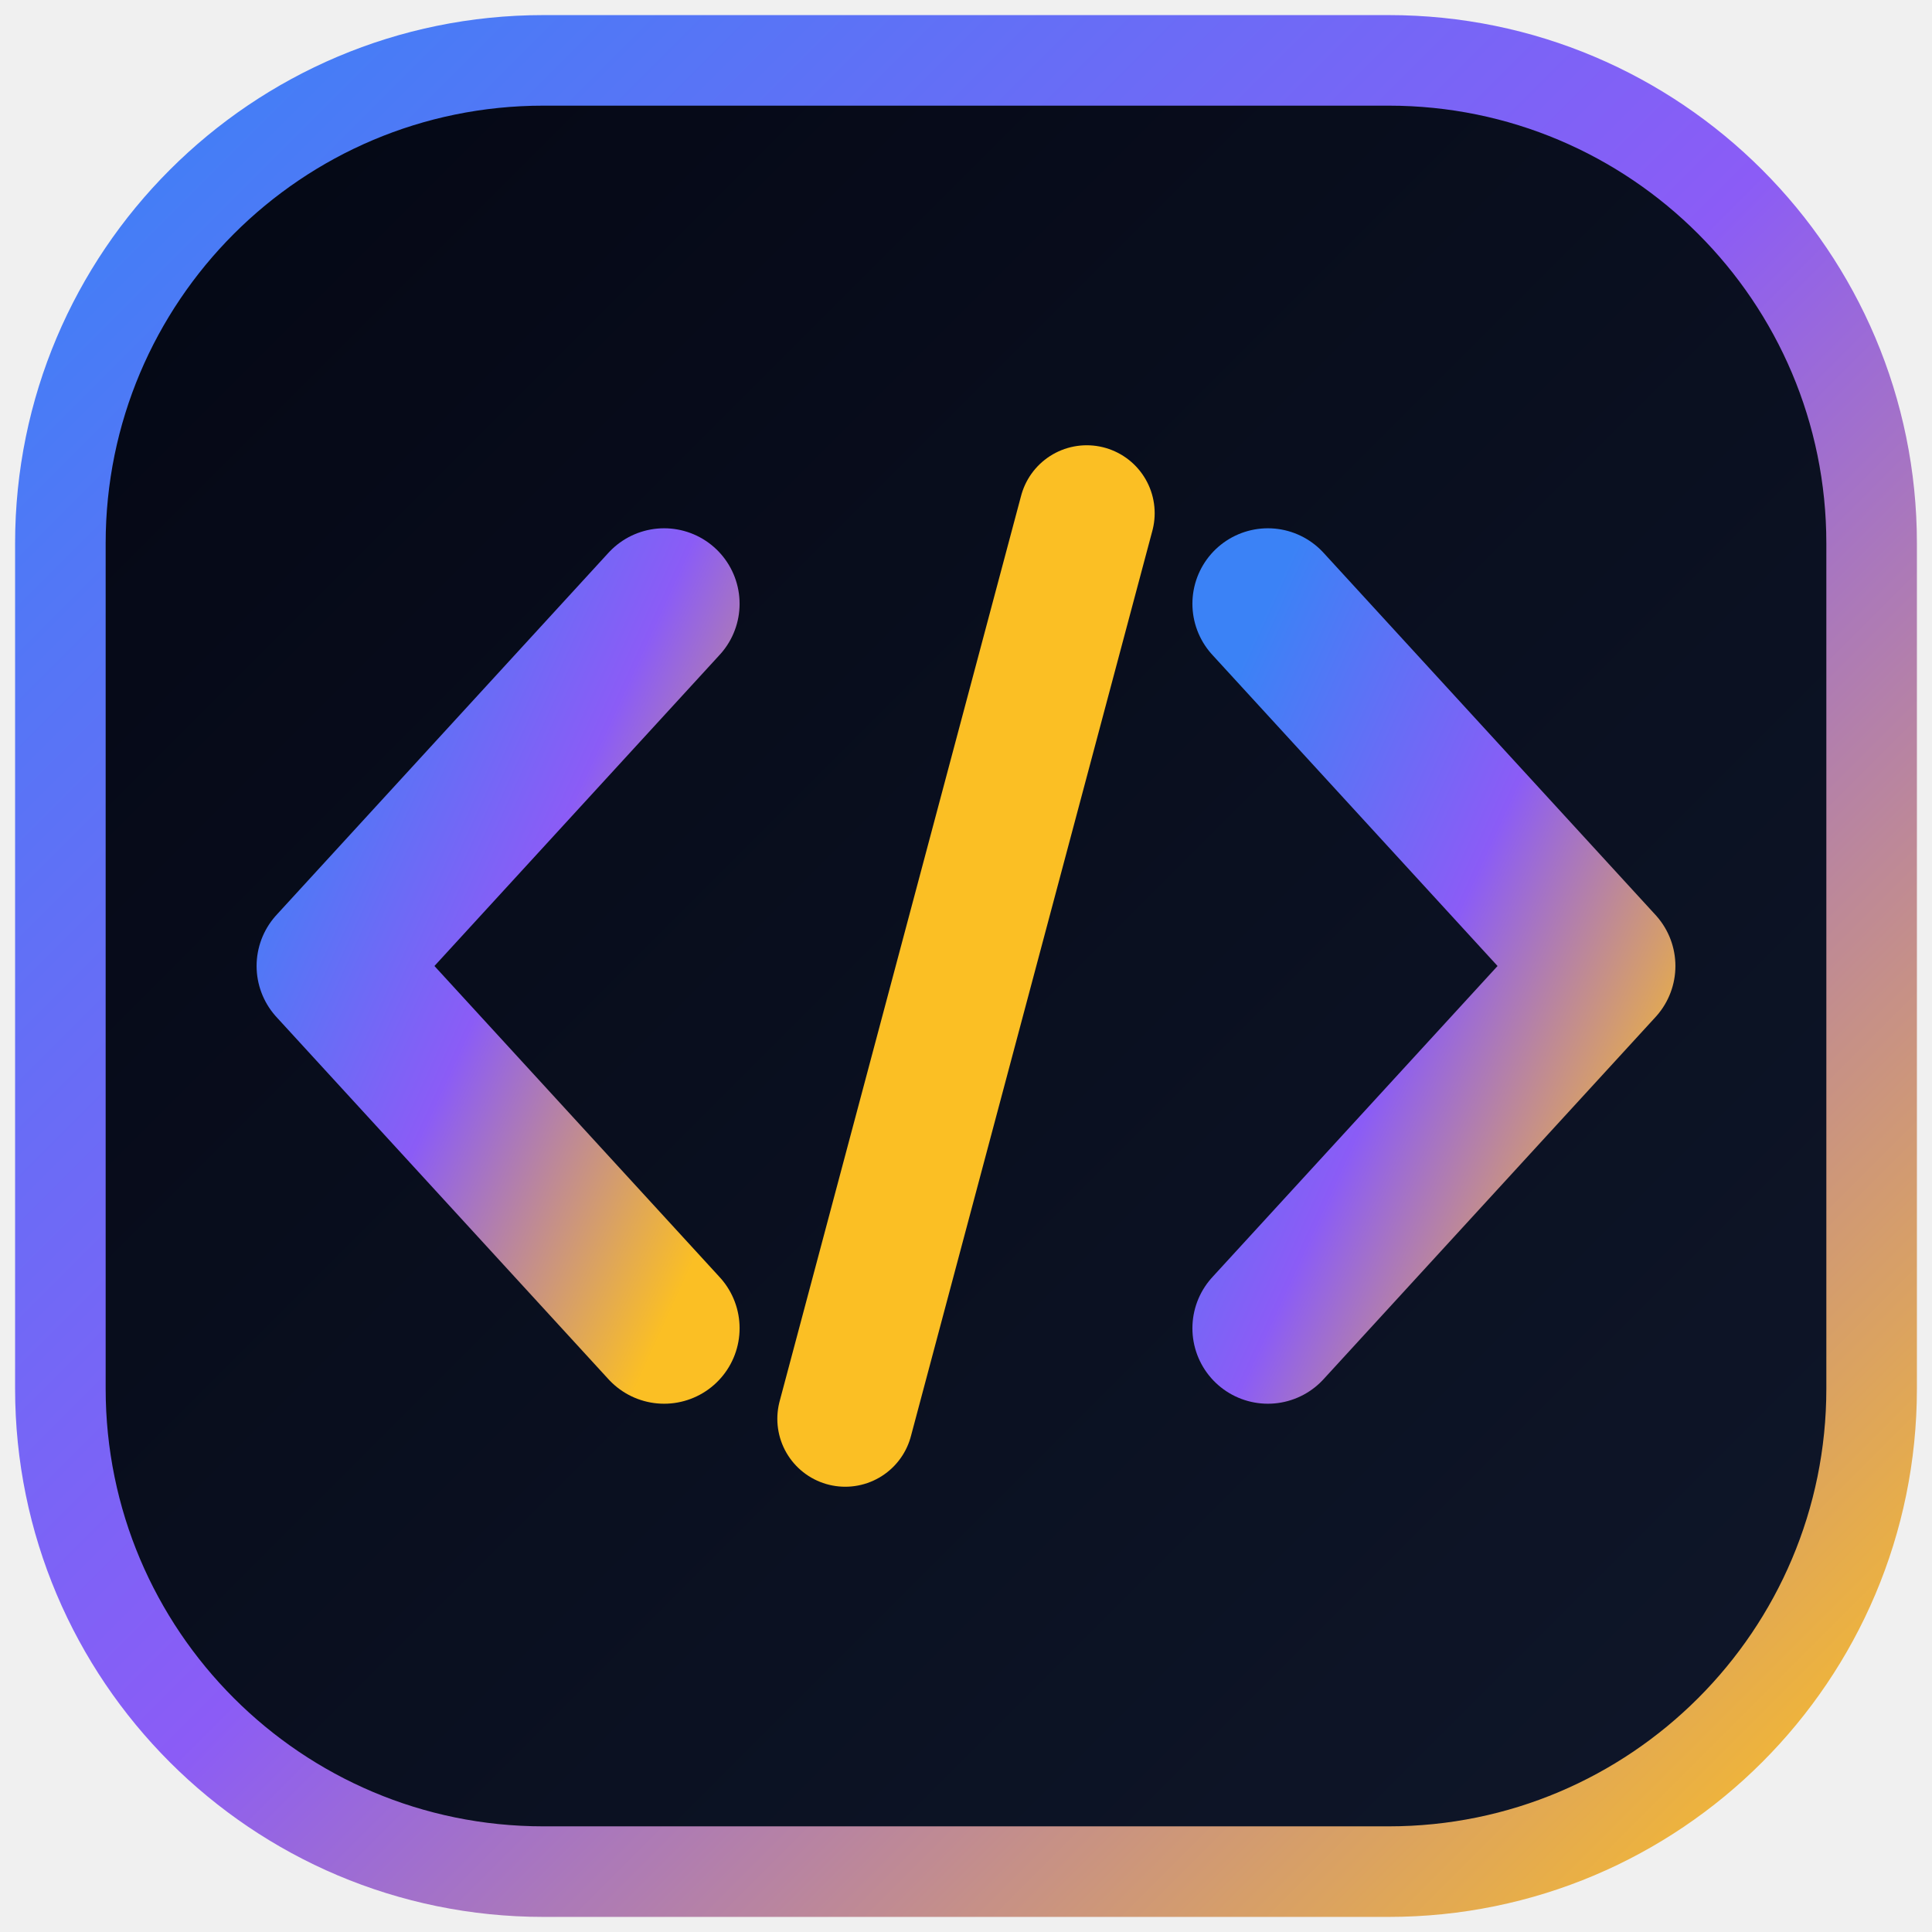
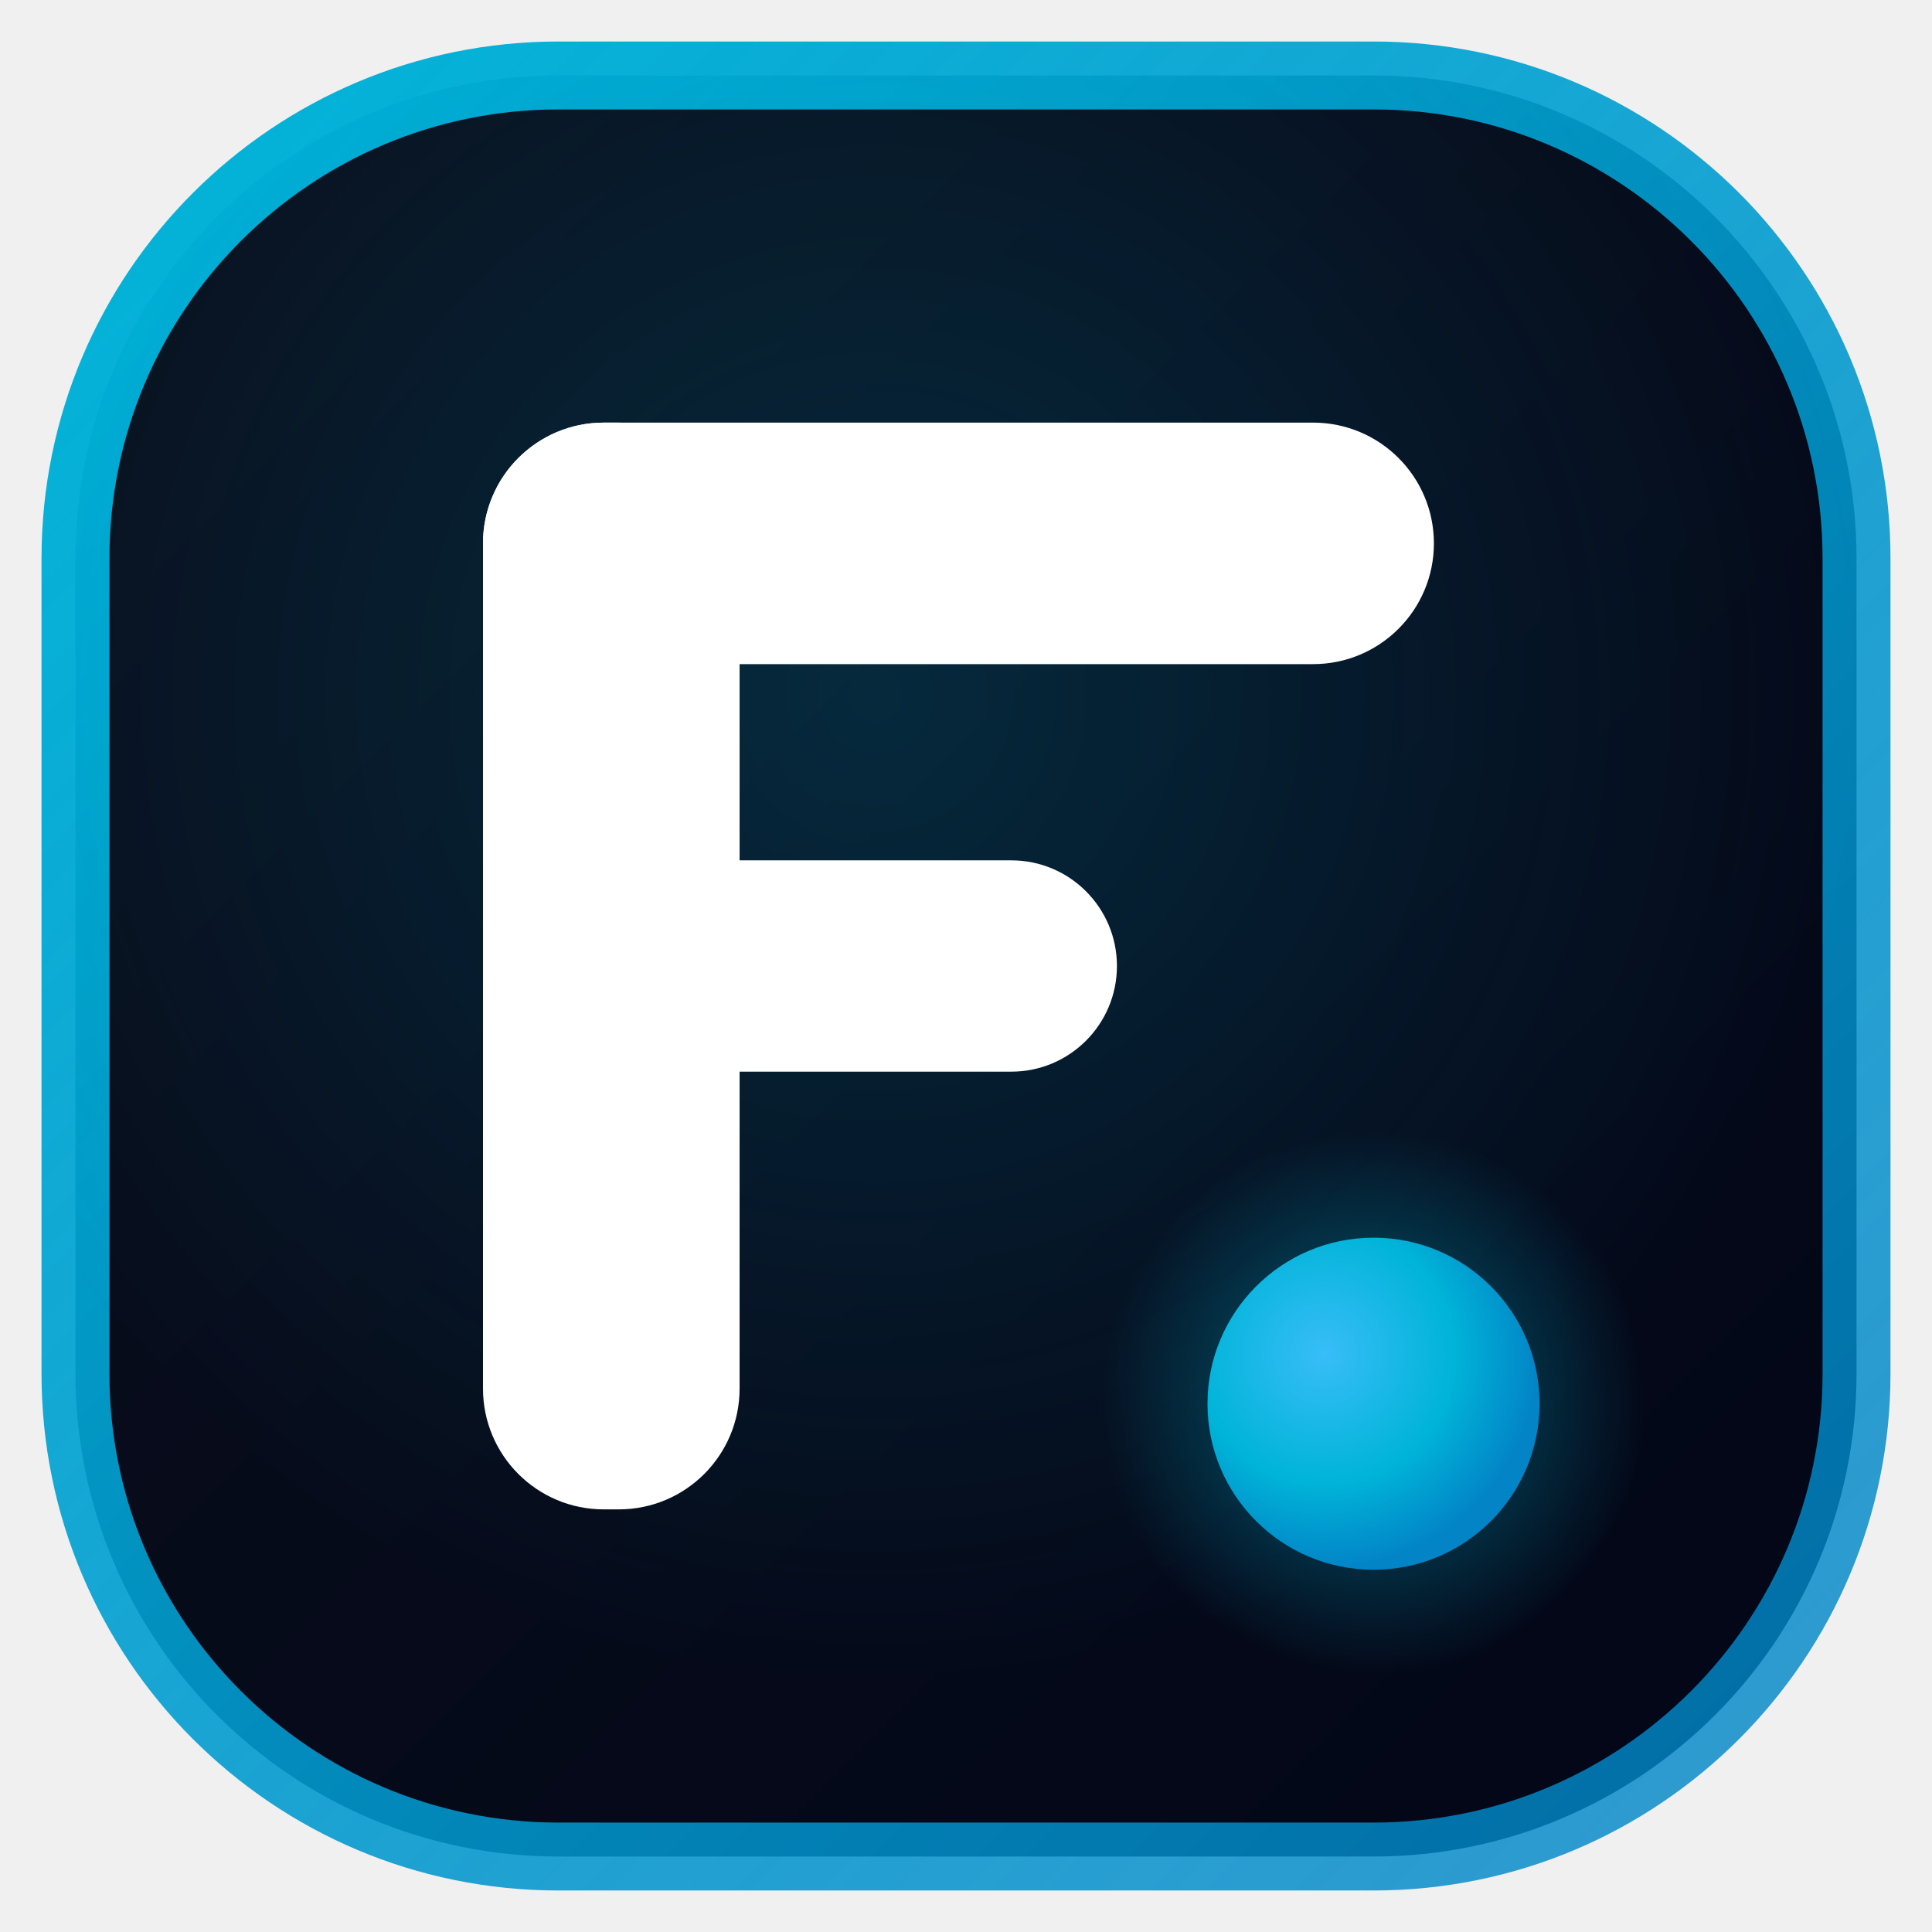
<svg xmlns="http://www.w3.org/2000/svg" viewBox="0 0 64 64">
  <defs>
-     <linearGradient id="g" x1="0%" y1="0%" x2="100%" y2="100%">
-       <stop offset="0%" stop-color="#3b82f6" />
-       <stop offset="50%" stop-color="#8b5cf6" />
-       <stop offset="100%" stop-color="#fbbf24" />
+     <linearGradient id="bgGrad" x1="0%" y1="0%" x2="100%" y2="100%">
+       <stop offset="0%" stop-color="#0a0f1d" />
+       <stop offset="100%" stop-color="#020617" />
    </linearGradient>
-     <linearGradient id="bg" x1="0%" y1="0%" x2="100%" y2="100%">
-       <stop offset="0%" stop-color="#040714" />
-       <stop offset="100%" stop-color="#0f172a" />
+     <linearGradient id="borderGrad" x1="0%" y1="0%" x2="100%" y2="100%">
+       <stop offset="0%" stop-color="#00b4d8" />
+       <stop offset="100%" stop-color="#0284c7" stop-opacity="0.8" />
    </linearGradient>
+     <radialGradient id="ambientGlow" cx="45%" cy="35%" r="55%">
+       <stop offset="0%" stop-color="#00b4d8" stop-opacity="0.18" />
+       <stop offset="100%" stop-color="#00b4d8" stop-opacity="0" />
+     </radialGradient>
+     <radialGradient id="dotGrad" cx="35%" cy="35%" r="65%">
+       <stop offset="0%" stop-color="#38bdf8" />
+       <stop offset="60%" stop-color="#00b4d8" />
+       <stop offset="100%" stop-color="#0284c7" />
+     </radialGradient>
+     <radialGradient id="dotHalo" cx="50%" cy="50%" r="50%">
+       <stop offset="0%" stop-color="#00b4d8" stop-opacity="0.5" />
+       <stop offset="100%" stop-color="#00b4d8" stop-opacity="0" />
+     </radialGradient>
  </defs>
-   <rect x="2" y="2" width="60" height="60" rx="16" fill="url(#bg)" stroke="url(#g)" stroke-width="3" />
-   <path d="M22 20 L11 32 L22 44" fill="none" stroke="url(#g)" stroke-width="5" stroke-linecap="round" stroke-linejoin="round" />
-   <path d="M42 20 L53 32 L42 44" fill="none" stroke="url(#g)" stroke-width="5" stroke-linecap="round" stroke-linejoin="round" />
-   <path d="M36 17 L28 47" fill="none" stroke="#fbbf24" stroke-width="4.5" stroke-linecap="round" />
+   <rect x="2.5" y="2.5" width="59" height="59" rx="16" fill="url(#bgGrad)" stroke="url(#borderGrad)" stroke-width="2.25" />
+   <rect x="2.5" y="2.5" width="59" height="59" rx="16" fill="url(#ambientGlow)" />
+   <rect x="16" y="14" width="8.5" height="36" rx="4" fill="#ffffff" />
+   <rect x="16" y="14" width="31.5" height="8" rx="4" fill="#ffffff" />
+   <rect x="16" y="28.5" width="21" height="7" rx="3.5" fill="#ffffff" />
+   <circle cx="45.5" cy="46.5" r="9" fill="url(#dotHalo)" />
+   <circle cx="45.5" cy="46.5" r="5.5" fill="url(#dotGrad)" />
</svg>
